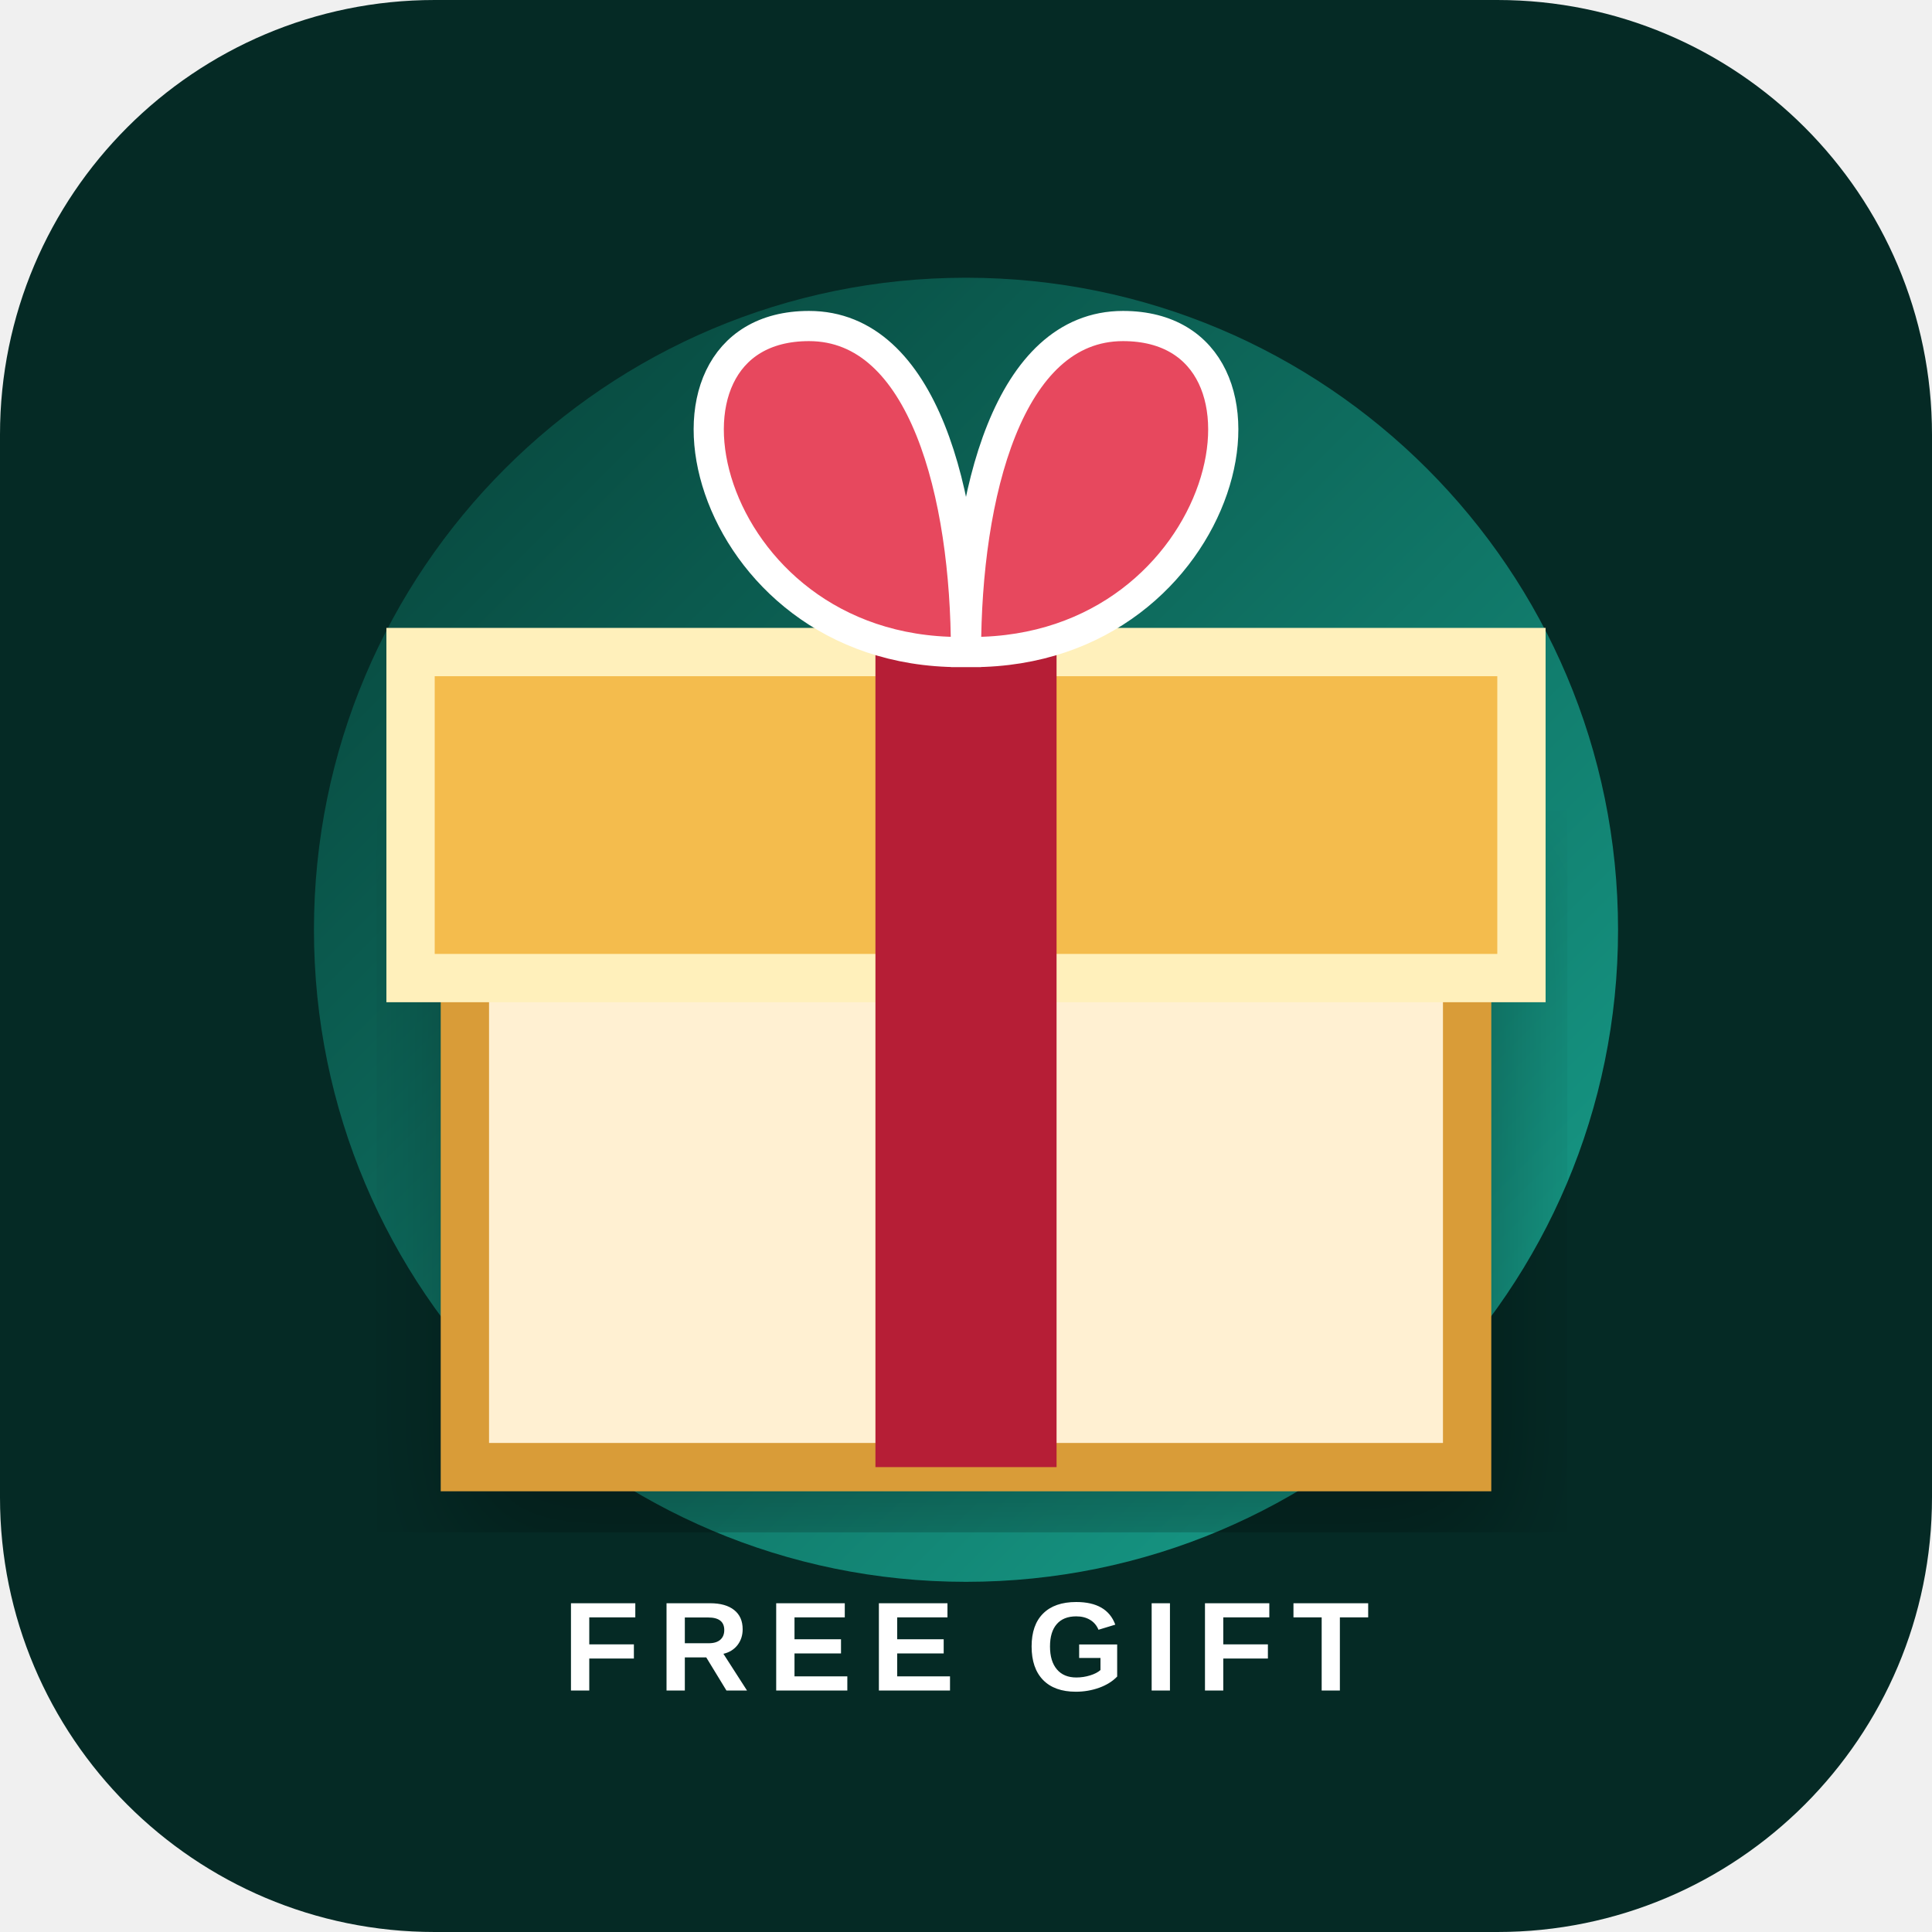
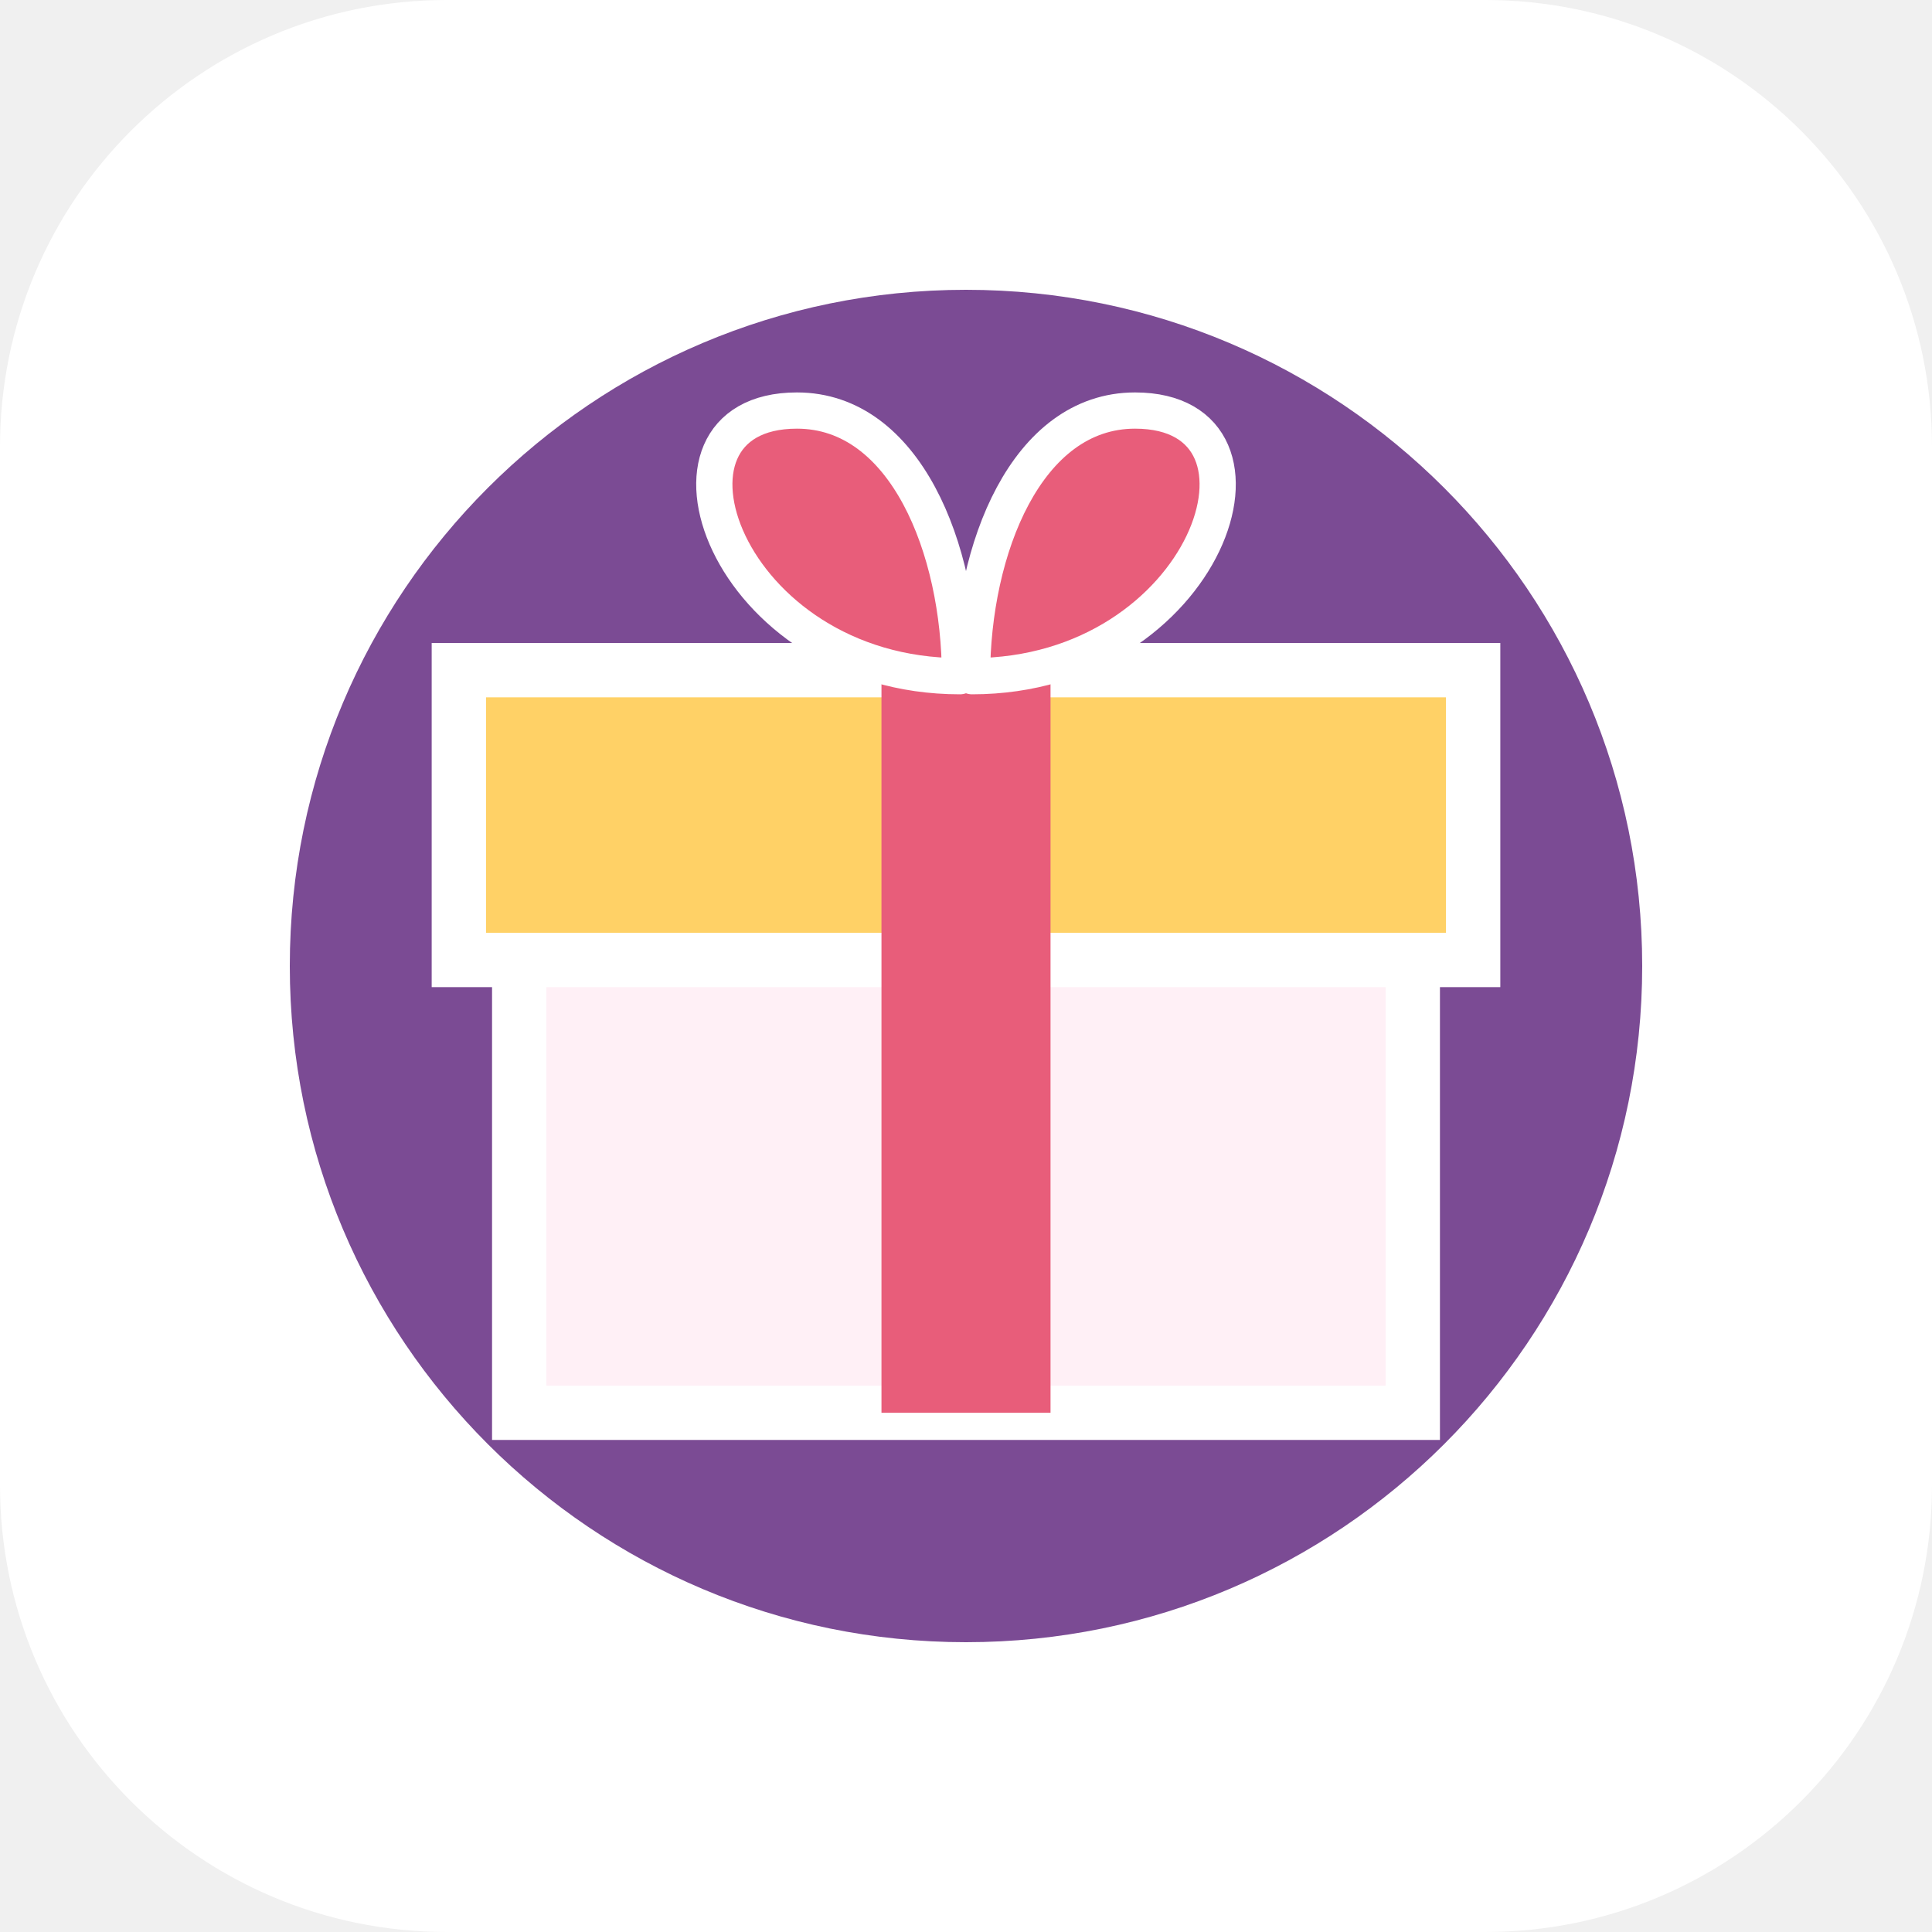
<svg xmlns="http://www.w3.org/2000/svg" viewBox="0 0 320 320">
-   <defs>
-     <linearGradient id="g" x2="1" y2="1">
-       <stop stop-color="#063f36" />
-       <stop offset="1" stop-color="#18a38f" />
-     </linearGradient>
-     <filter id="s">
-       <feDropShadow dy="10" stdDeviation="10" flood-opacity=".3" />
-     </filter>
-   </defs>
-   <rect width="320" height="320" rx="72" fill="#052a25" />
-   <circle cx="160" cy="154" r="108" fill="url(#g)" />
-   <path d="M77 135h166v108H77z" fill="#fff0d2" stroke="#d99c38" stroke-width="8" filter="url(#s)" />
-   <path d="M68 108h184v54H68z" rx="12" fill="#f4bc4d" stroke="#fff0bb" stroke-width="8" />
-   <path d="M145 108h30v135h-30z" fill="#b61e36" />
-   <path d="M159 108c-43 0-55-54-25-54 19 0 26 28 26 54zm2 0c43 0 55-54 25-54-19 0-26 28-26 54z" fill="#e7485e" stroke="#fff" stroke-width="5" />
-   <text x="160" y="280" text-anchor="middle" fill="#fff" font-family="Arial" font-size="21" font-weight="900" letter-spacing="3">FREE GIFT</text>
+   <rect width="320" height="320" rx="74" fill="#fff" />
+   <circle cx="160" cy="160" r="112" fill="#7B4B94" />
+   <path d="M86 142h148v92H86z" fill="#FFF0F6" stroke="#fff" stroke-width="9" />
+   <path d="M76 111h168v48H76z" fill="#FFD166" stroke="#fff" stroke-width="9" />
+   <path d="M146 111h28v123h-28z" fill="#E85D7A" />
+   <path d="M159 112c-39 0-54-44-27-44 18 0 27 23 27 44Zm2 0c39 0 54-44 27-44-18 0-27 23-27 44Z" fill="#E85D7A" stroke="#fff" stroke-width="6" stroke-linejoin="round" />
</svg>
